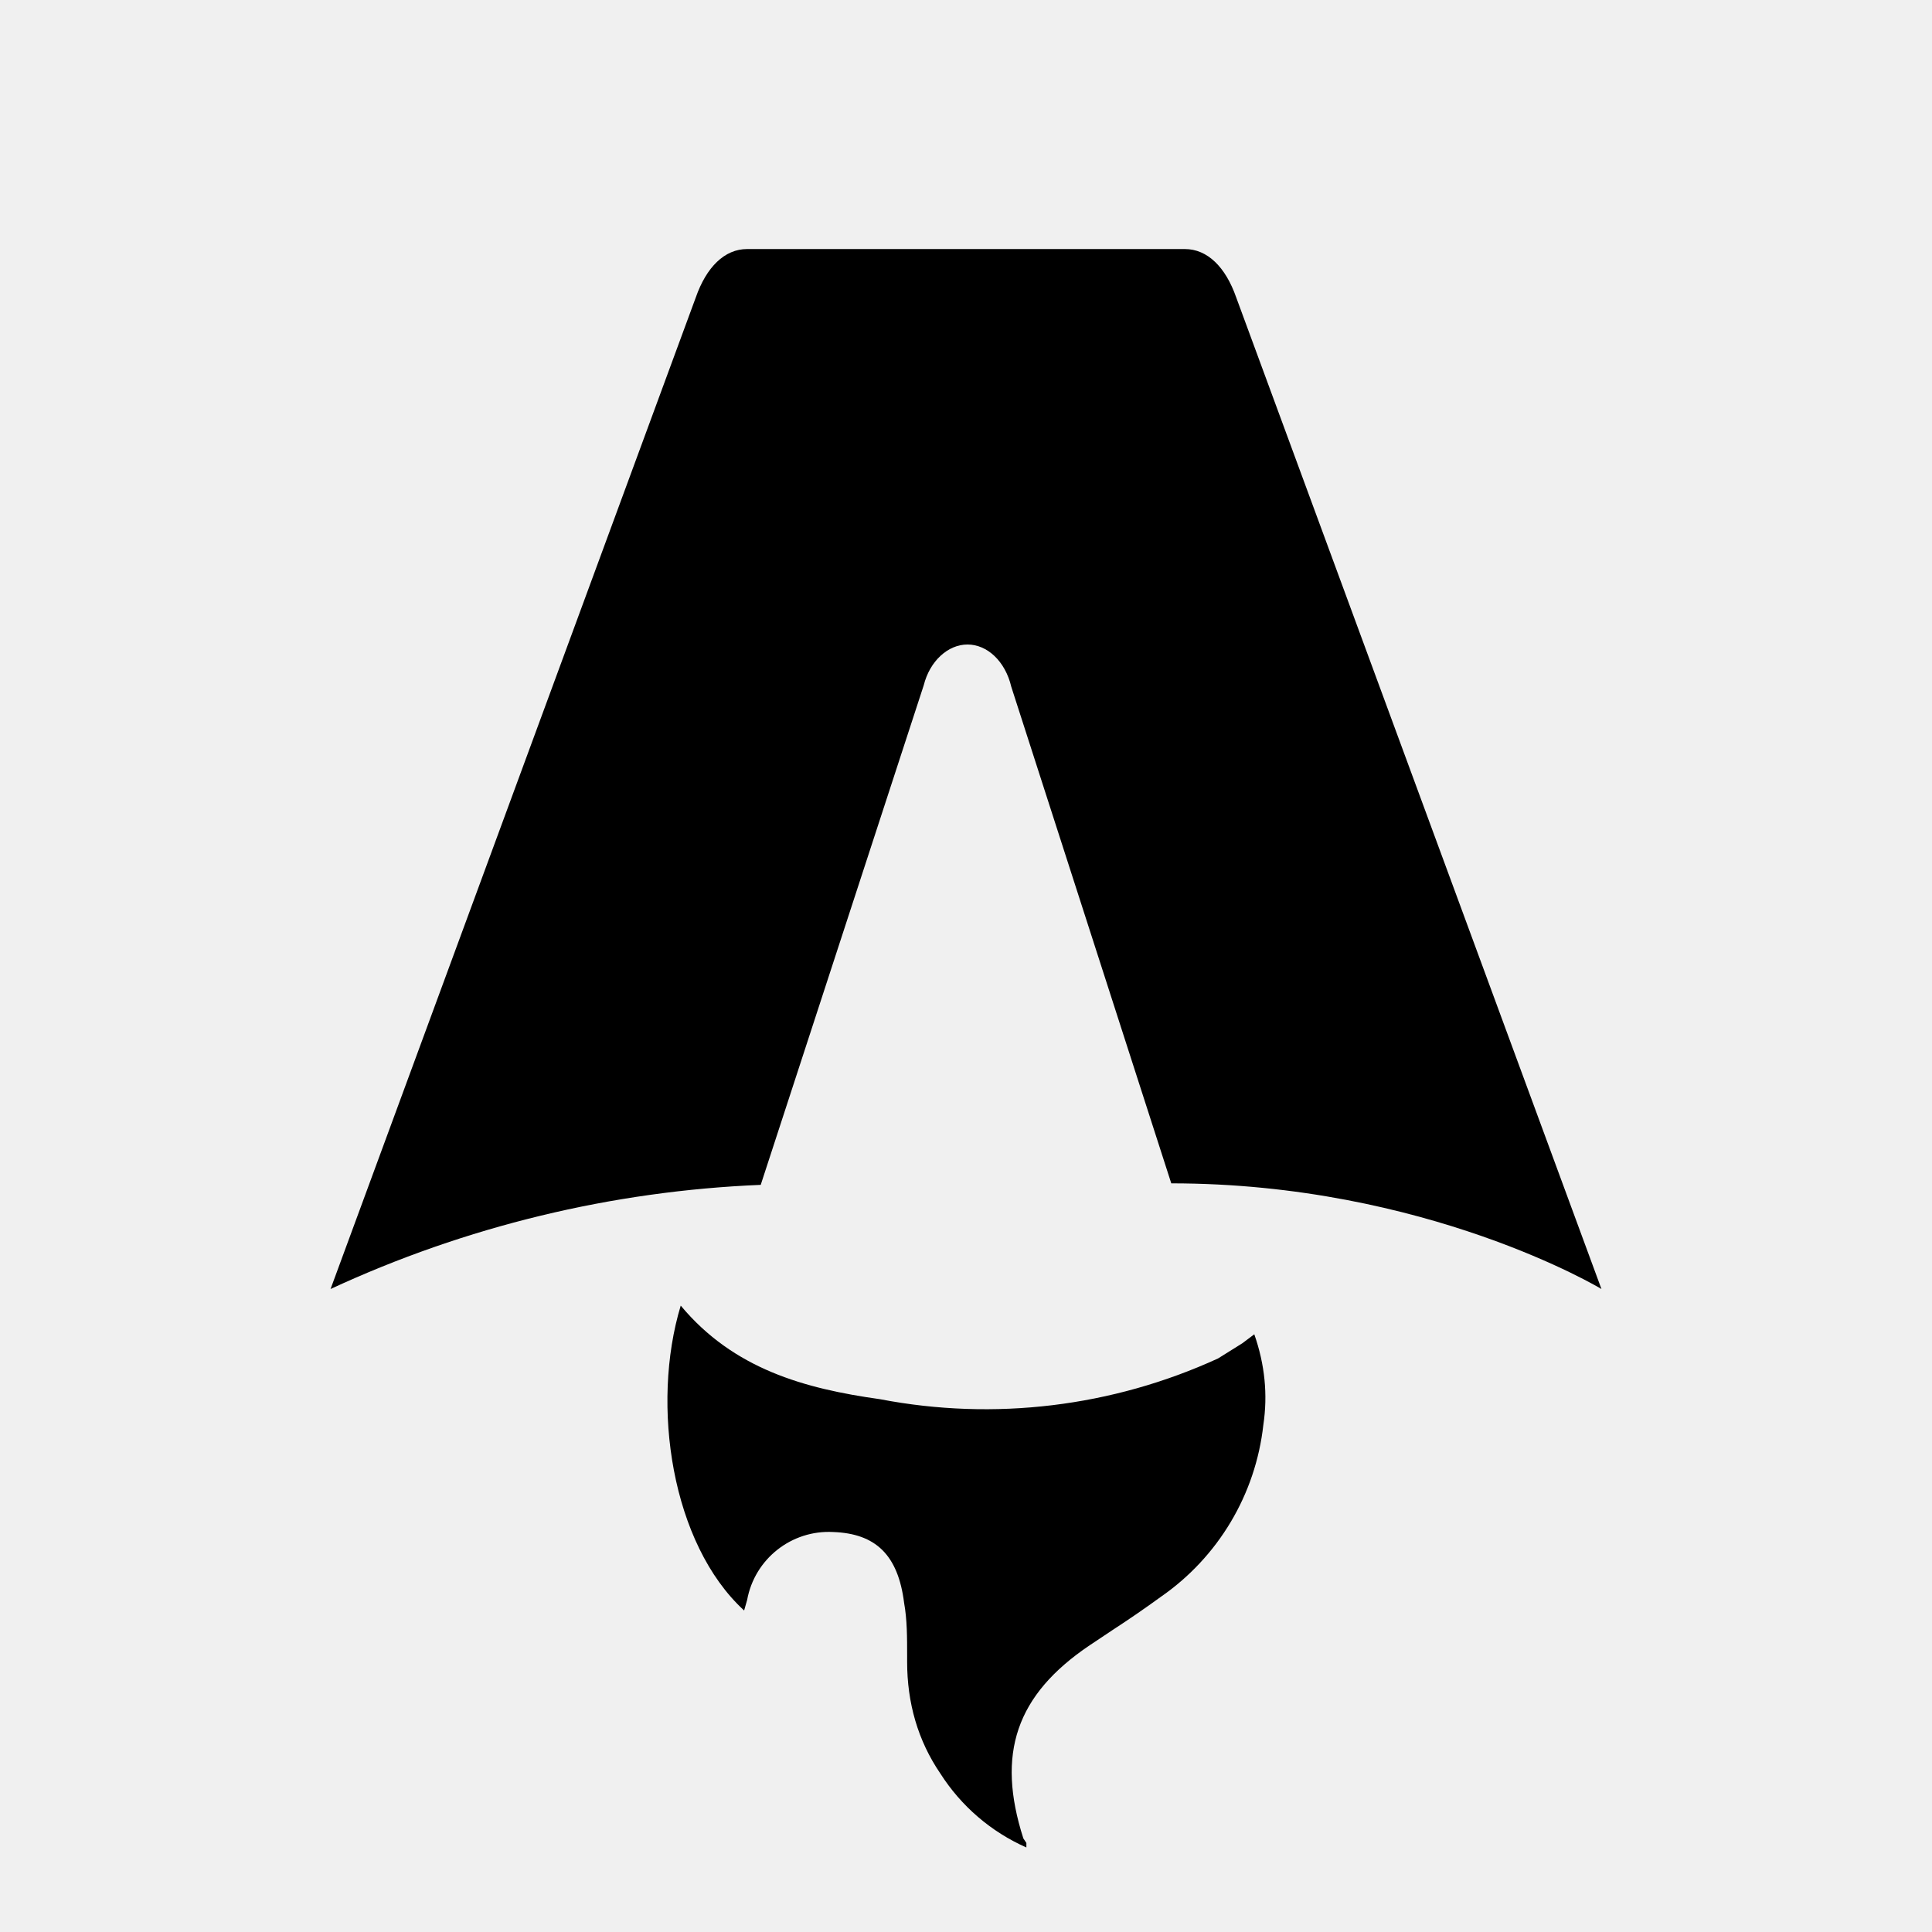
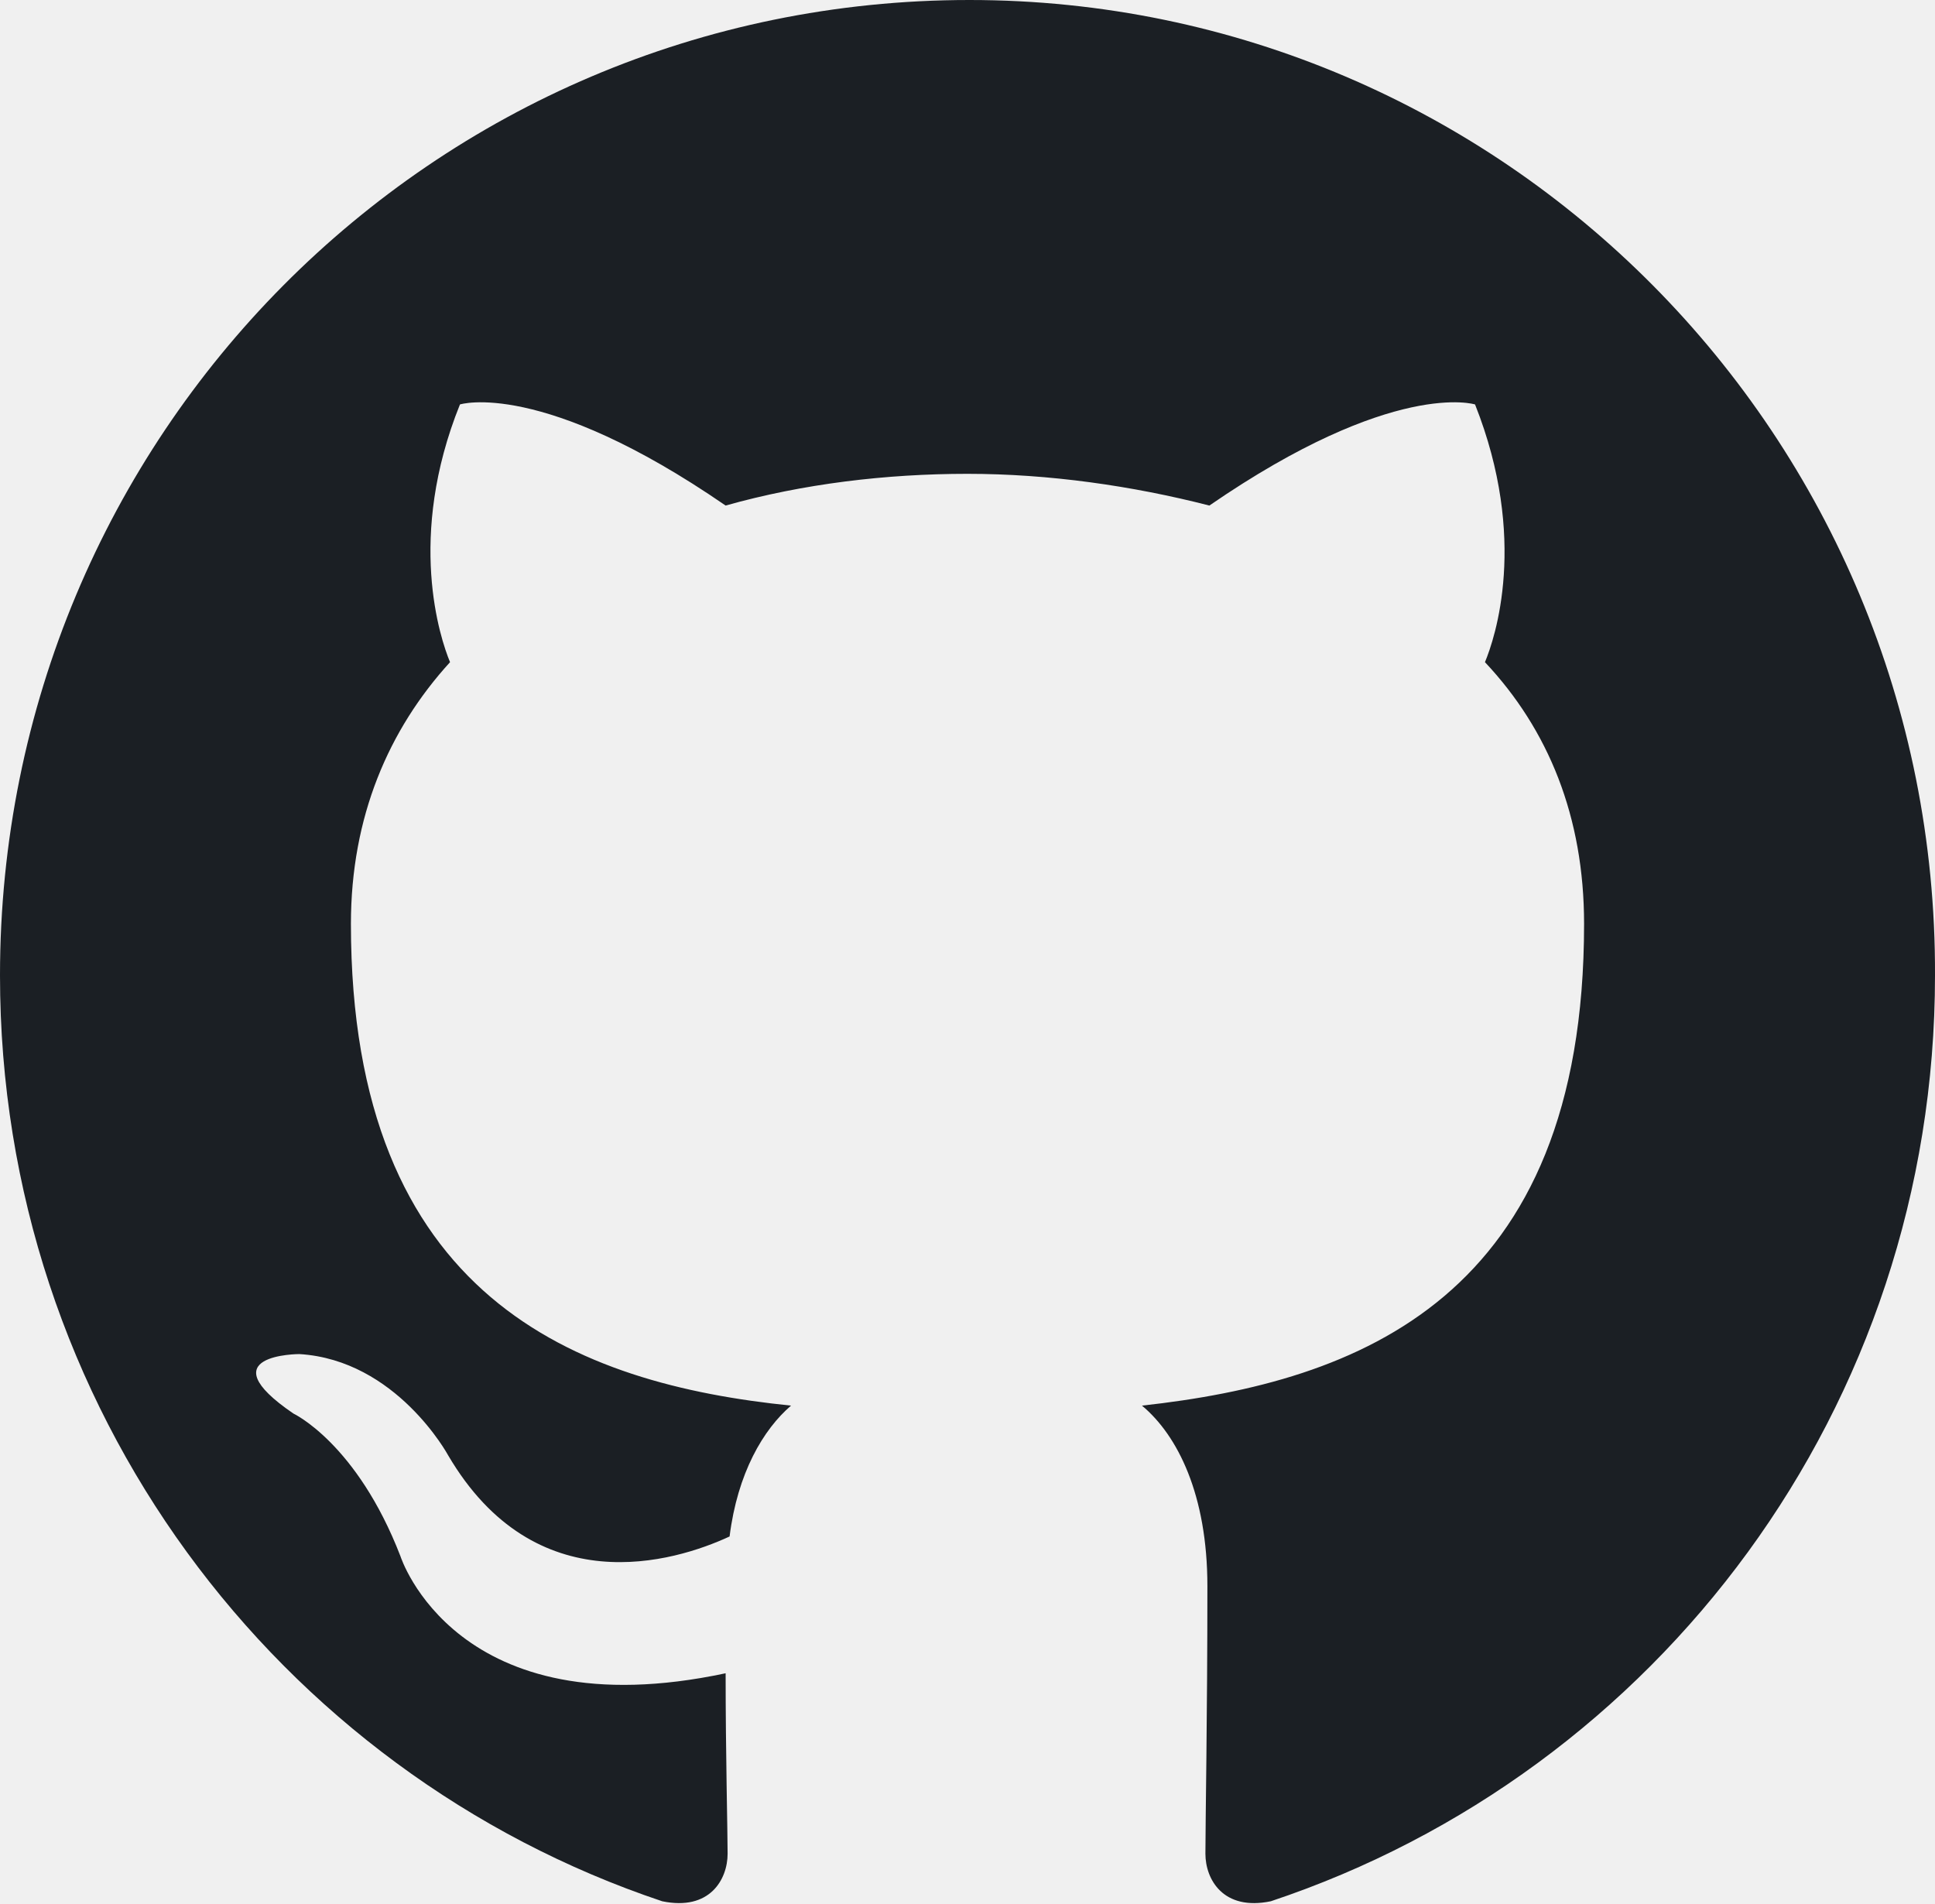
- <svg xmlns="http://www.w3.org/2000/svg" fill="none" viewBox="0 0 128 128">
-   <path d="M50.4 78.5a75.1 75.1 0 0 0-28.5 6.9l24.2-65.7c.7-2 1.9-3.2 3.4-3.2h29c1.5 0 2.7 1.2 3.4 3.2l24.2 65.7s-11.6-7-28.5-7L67 45.5c-.4-1.7-1.6-2.8-2.9-2.8-1.3 0-2.5 1.1-2.9 2.7L50.4 78.5Zm-1.1 28.2Zm-4.2-20.2c-2 6.6-.6 15.8 4.2 20.2a17.5 17.5 0 0 1 .2-.7 5.5 5.5 0 0 1 5.7-4.5c2.8.1 4.3 1.5 4.7 4.7.2 1.1.2 2.3.2 3.5v.4c0 2.7.7 5.2 2.2 7.4a13 13 0 0 0 5.7 4.9v-.3l-.2-.3c-1.8-5.6-.5-9.5 4.4-12.8l1.5-1a73 73 0 0 0 3.2-2.2 16 16 0 0 0 6.8-11.4c.3-2 .1-4-.6-6l-.8.6-1.6 1a37 37 0 0 1-22.4 2.7c-5-.7-9.7-2-13.2-6.2Z" />
-   <style>
-         path { fill: #000; }
-         @media (prefers-color-scheme: dark) {
-             path { fill: #FFF; }
-         }
-     </style>
+ <svg xmlns="http://www.w3.org/2000/svg" version="1.1" id="Layer_1" x="0px" y="0px" viewBox="0 0 97.6 96" style="enable-background:new 0 0 97.6 96;" xml:space="preserve">
+   <style type="text/css">
+ 	.st0{fill:#1B1F24;}
+ </style>
+   <path class="st0" d="M48.9,0C21.8,0,0,22,0,49.2C0,71,14,89.4,33.4,95.9c2.4,0.5,3.3-1.1,3.3-2.4c0-1.1-0.1-5.1-0.1-9.1  c-13.6,2.9-16.4-5.9-16.4-5.9c-2.2-5.7-5.4-7.2-5.4-7.2c-4.4-3,0.3-3,0.3-3c4.9,0.3,7.5,5.1,7.5,5.1c4.4,7.5,11.4,5.4,14.2,4.1  c0.4-3.2,1.7-5.4,3.1-6.6c-10.8-1.1-22.2-5.4-22.2-24.3c0-5.4,1.9-9.8,5-13.2c-0.5-1.2-2.2-6.3,0.5-13c0,0,4.1-1.3,13.4,5.1  c3.9-1.1,8.1-1.6,12.2-1.6s8.3,0.6,12.2,1.6c9.3-6.4,13.4-5.1,13.4-5.1c2.7,6.8,1,11.8,0.5,13c3.2,3.4,5,7.8,5,13.2  c0,18.9-11.4,23.1-22.3,24.3c1.8,1.5,3.3,4.5,3.3,9.1c0,6.6-0.1,11.9-0.1,13.5c0,1.3,0.9,2.9,3.3,2.4C83.6,89.4,97.6,71,97.6,49.2  C97.7,22,75.8,0,48.9,0z" />
</svg>
